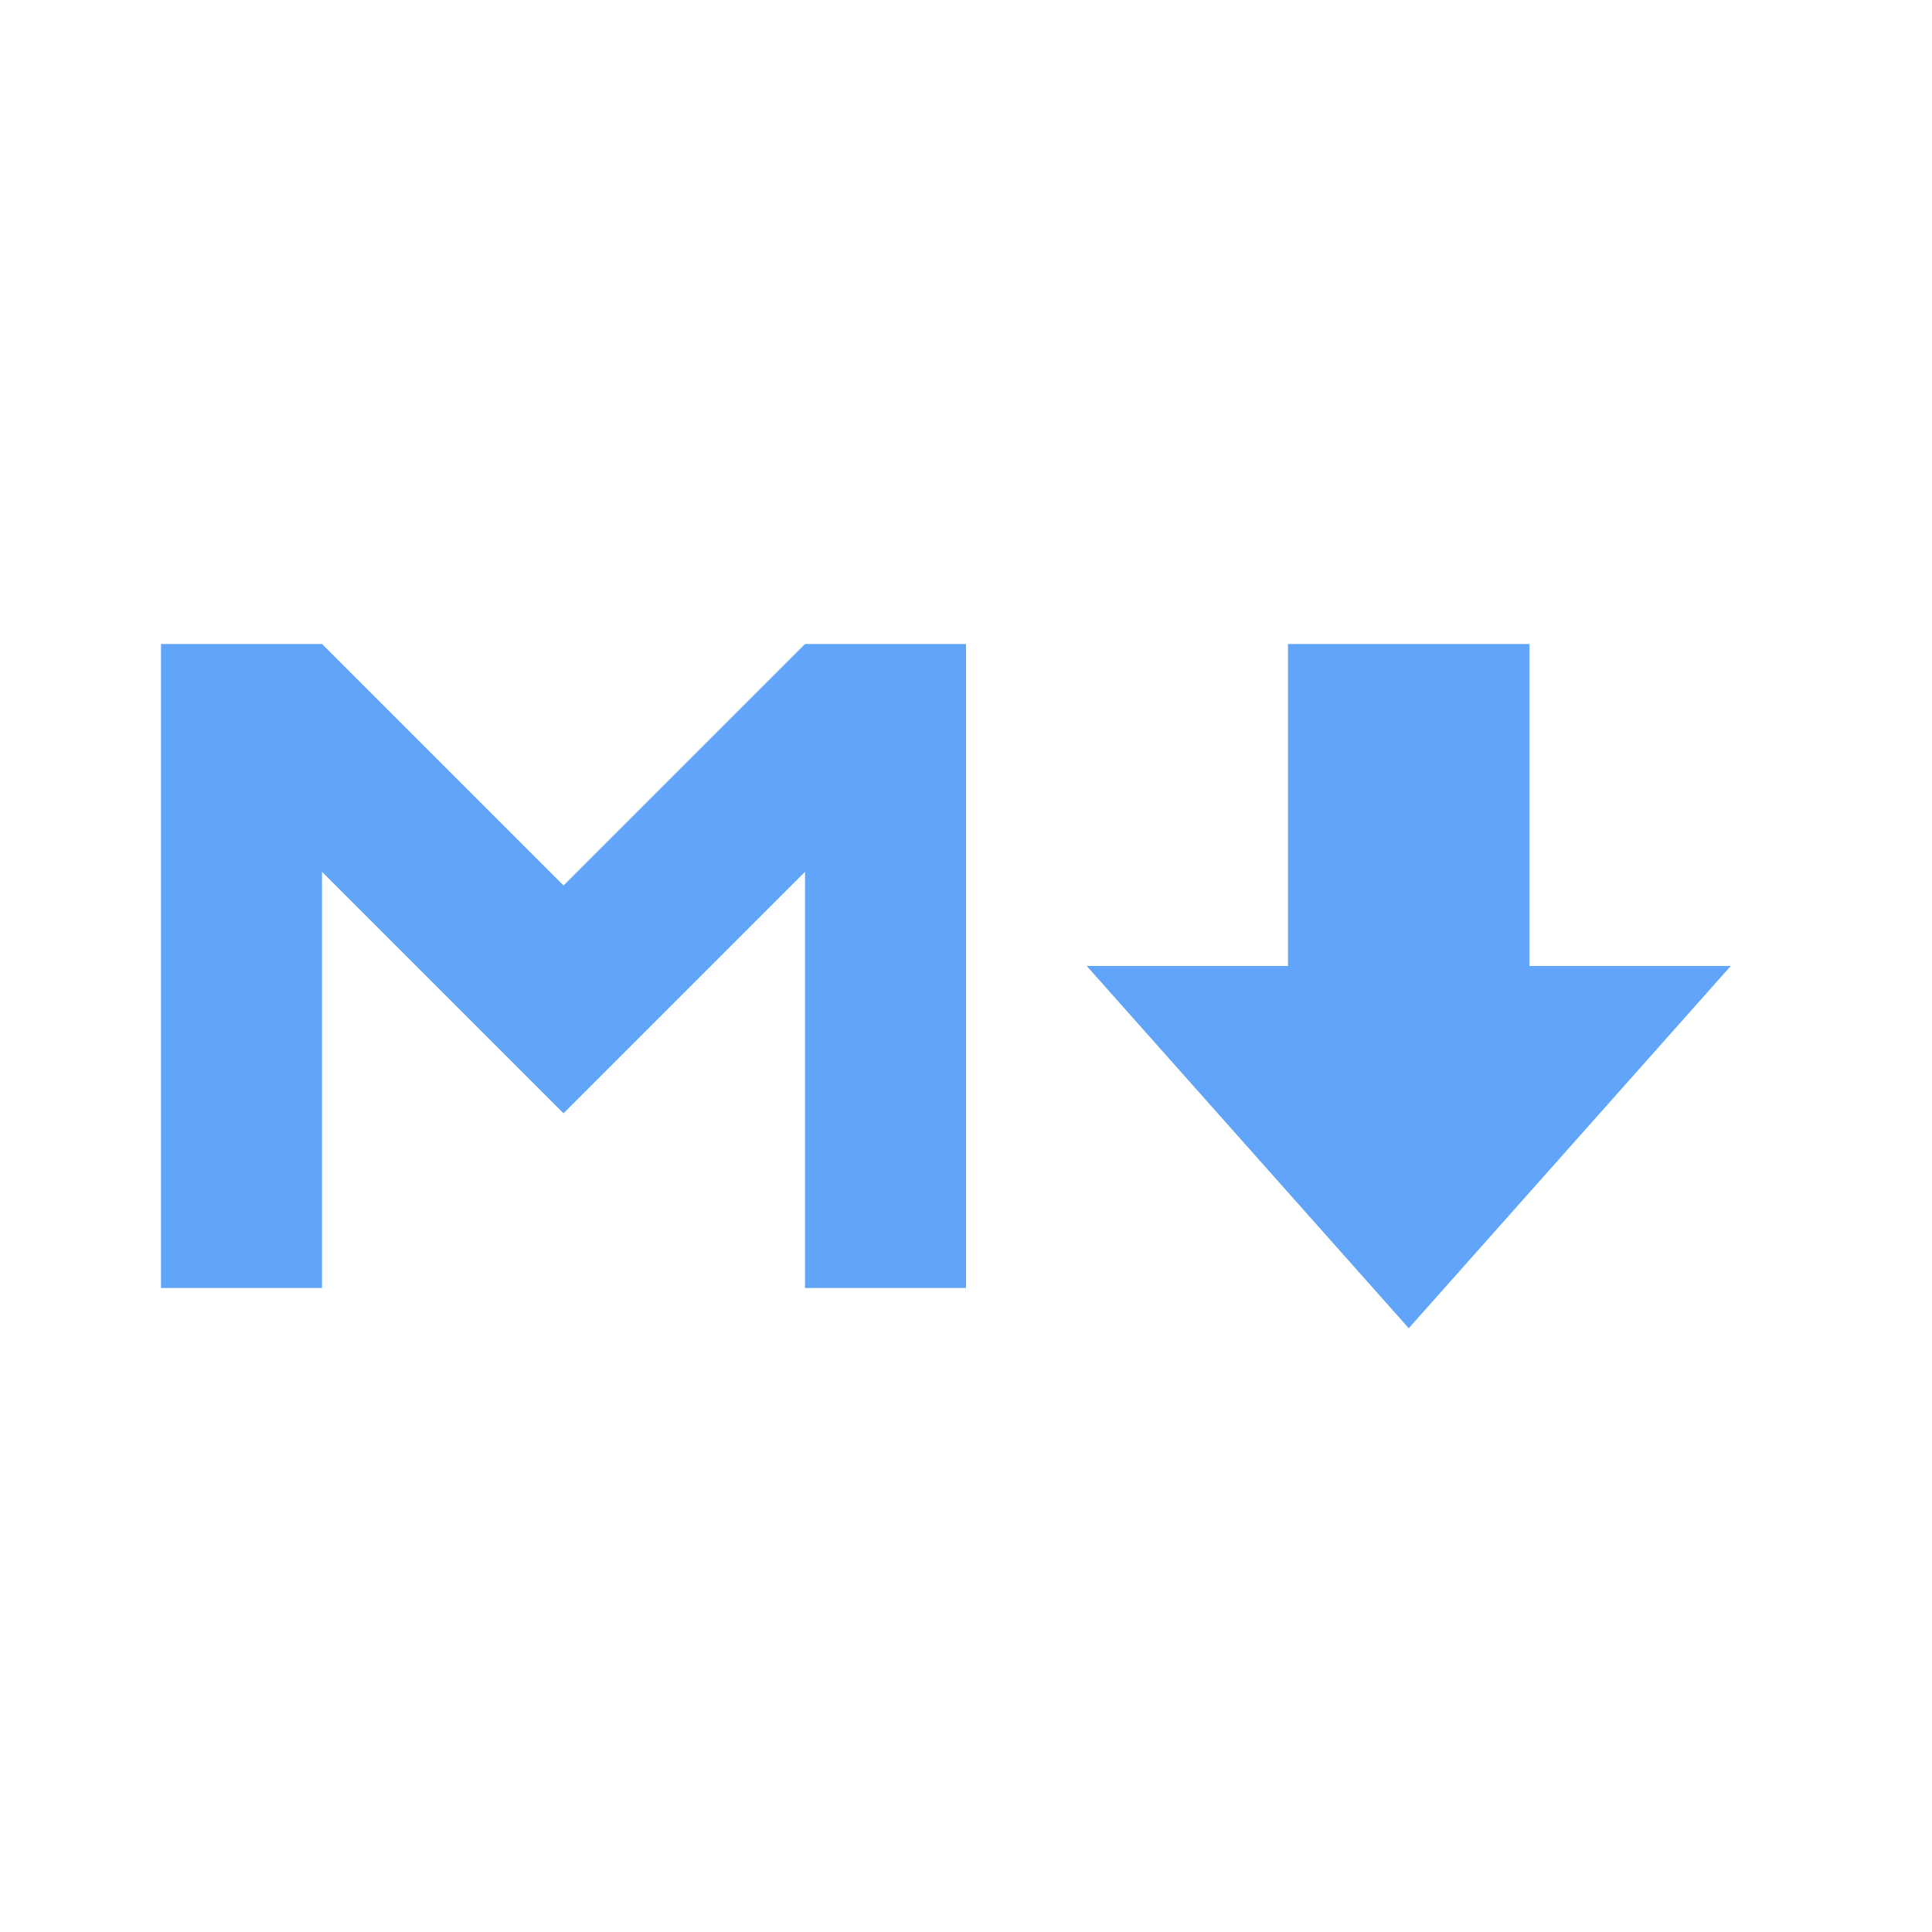
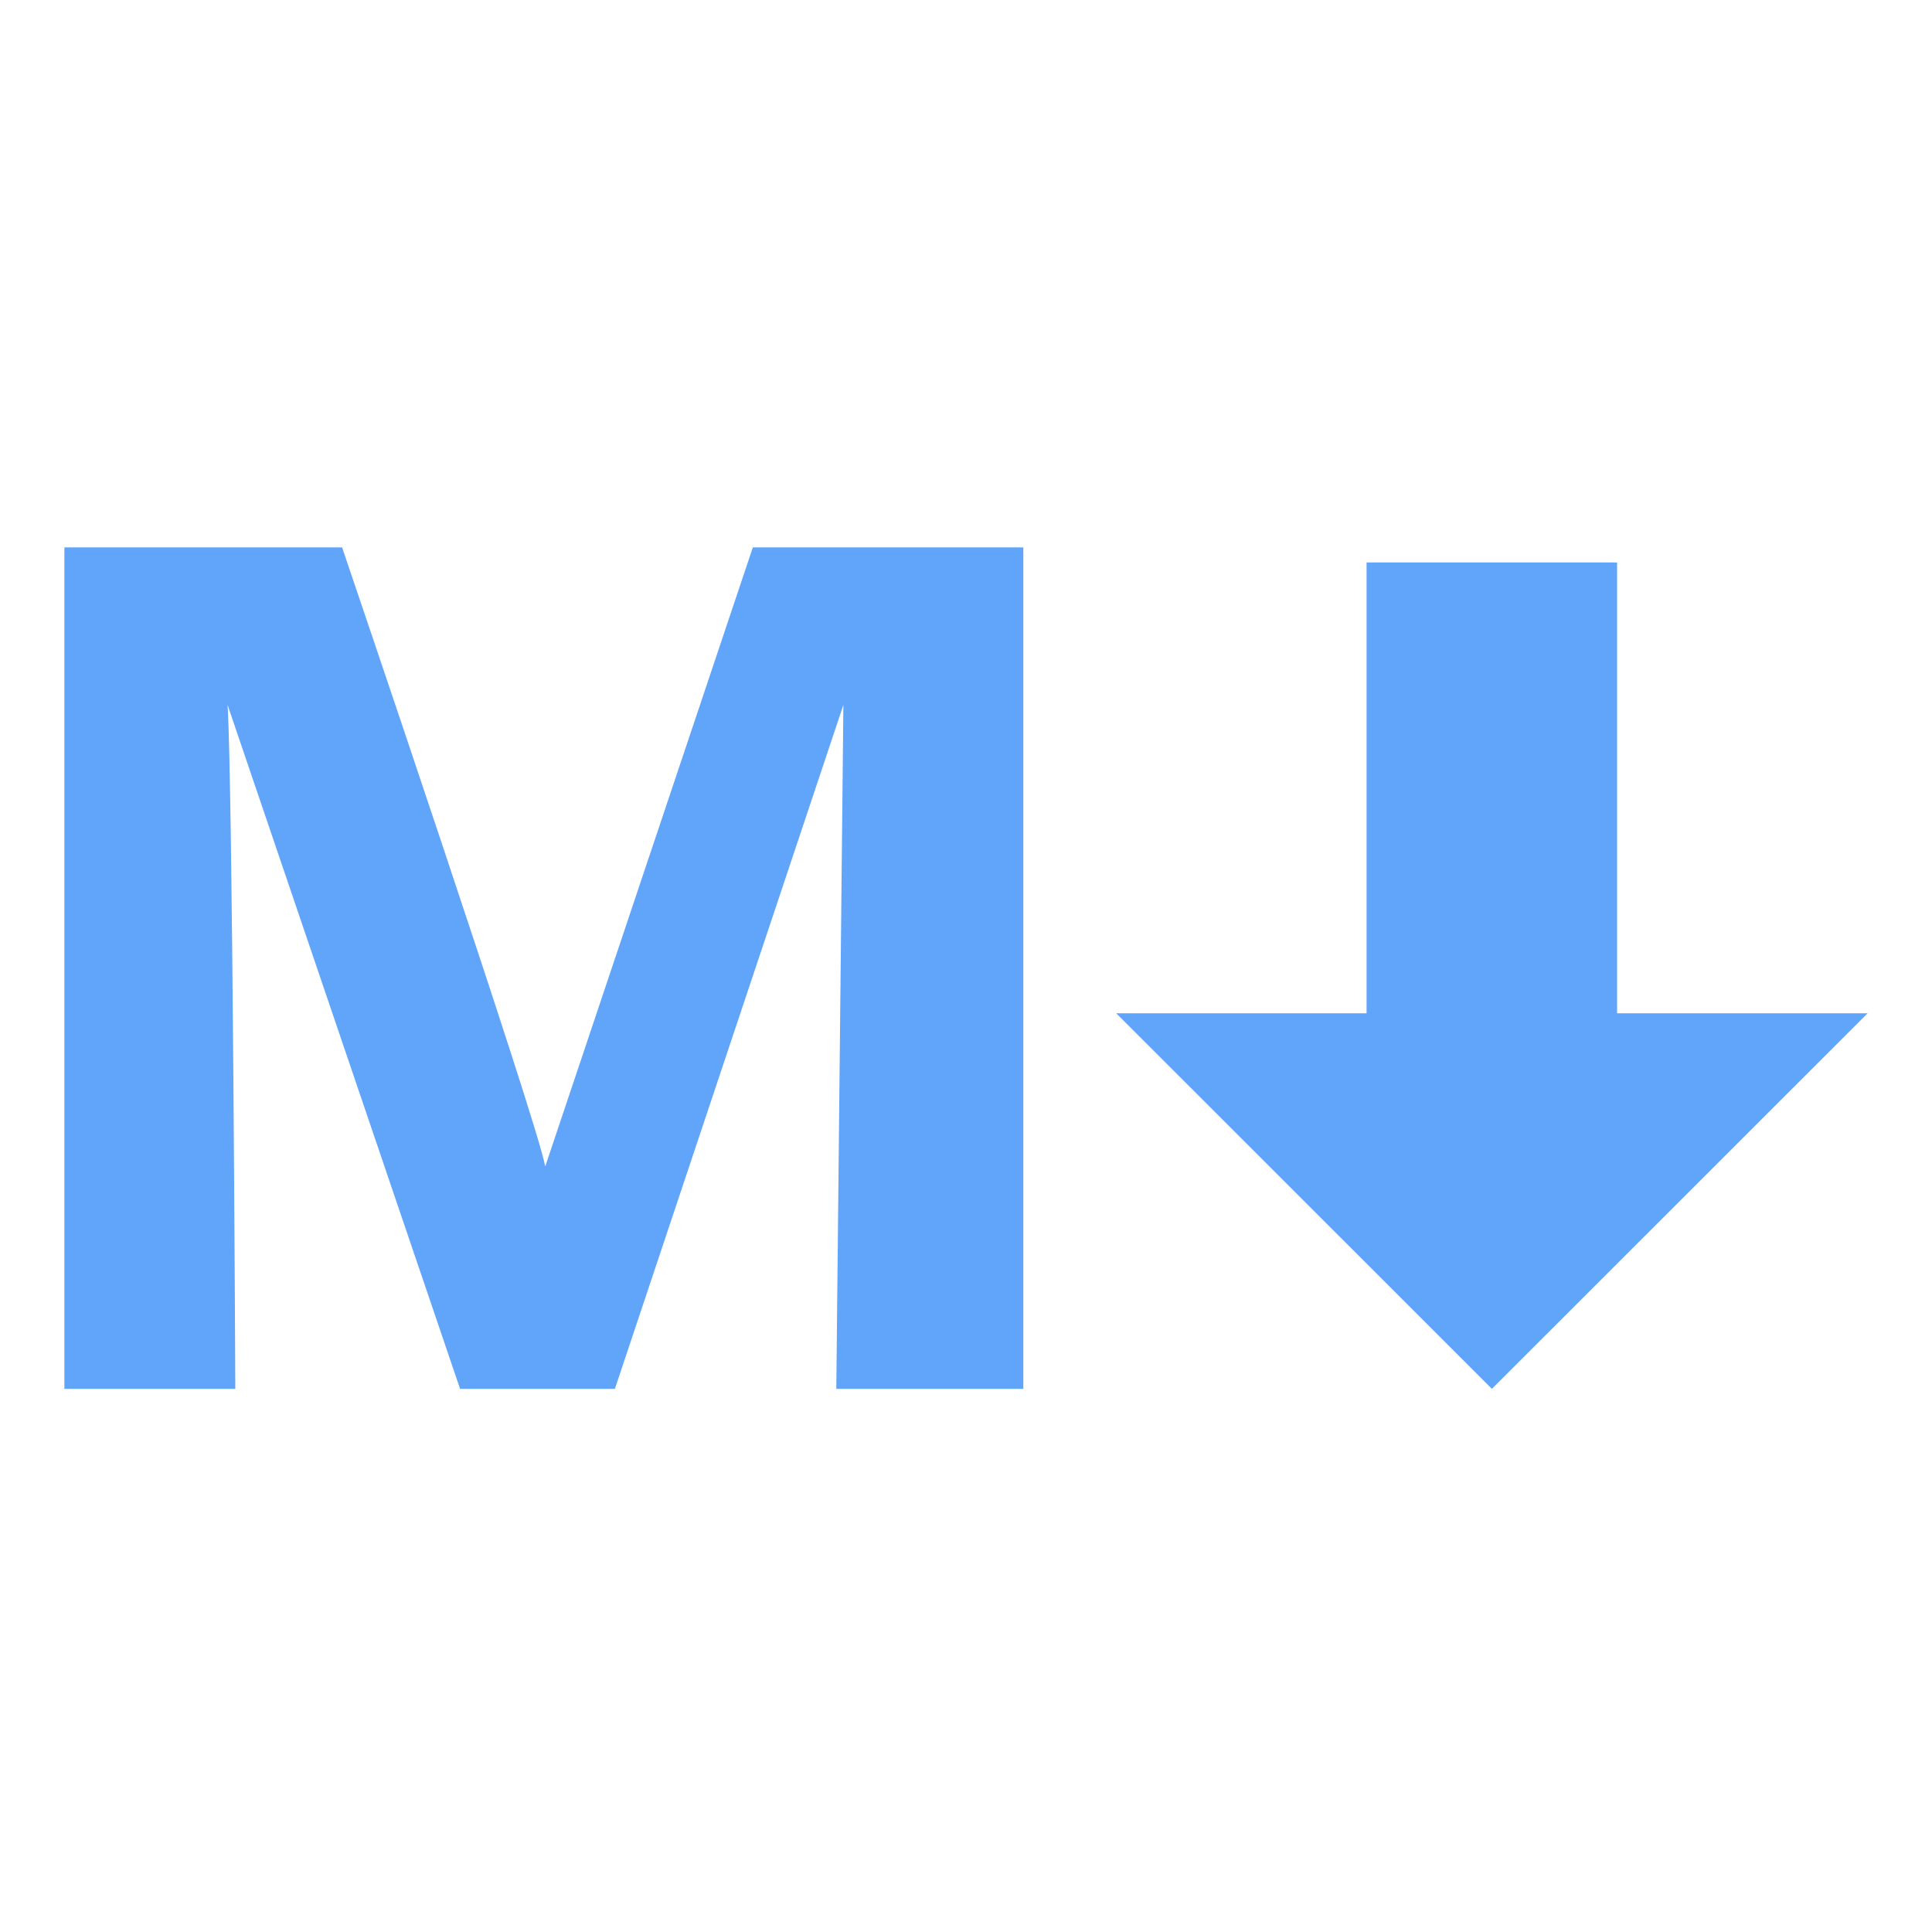
- <svg xmlns="http://www.w3.org/2000/svg" width="128px" height="128px" viewBox="0 0 24.00 24.00" fill="#60a5fa" stroke="#60a5fa" stroke-width="0" transform="matrix(1, 0, 0, 1, 0, 0)">
-   <g id="SVGRepo_bgCarrier" stroke-width="0" />
-   <g id="SVGRepo_tracerCarrier" stroke-linecap="round" stroke-linejoin="round" />
-   <g id="SVGRepo_iconCarrier">
-     <rect width="24" height="24" fill="none" />
-     <path d="M2,16V8H4l3,3,3-3h2v8H10V10.83l-3,3-3-3V16H2M16,8h3v4h2.5l-4,4.5-4-4.5H16Z" />
+ <svg xmlns="http://www.w3.org/2000/svg" viewBox="0 0 15 15">
+   <g transform="translate(-0.5, -0.75)">
+     <path fill="#60a5fa" d="M6.345 5h2.1v6.533H6.993l.055-5.31-1.774 5.31H4.072l-1.805-5.31c.04.644.06 5.31.06 5.31H1V5h2.156s1.528 4.493 1.577 4.807L6.345 5zm6.71 3.617v-3.5H11.11v3.5H9.166l2.917 2.916L15 8.617h-1.945z" />
  </g>
</svg>
